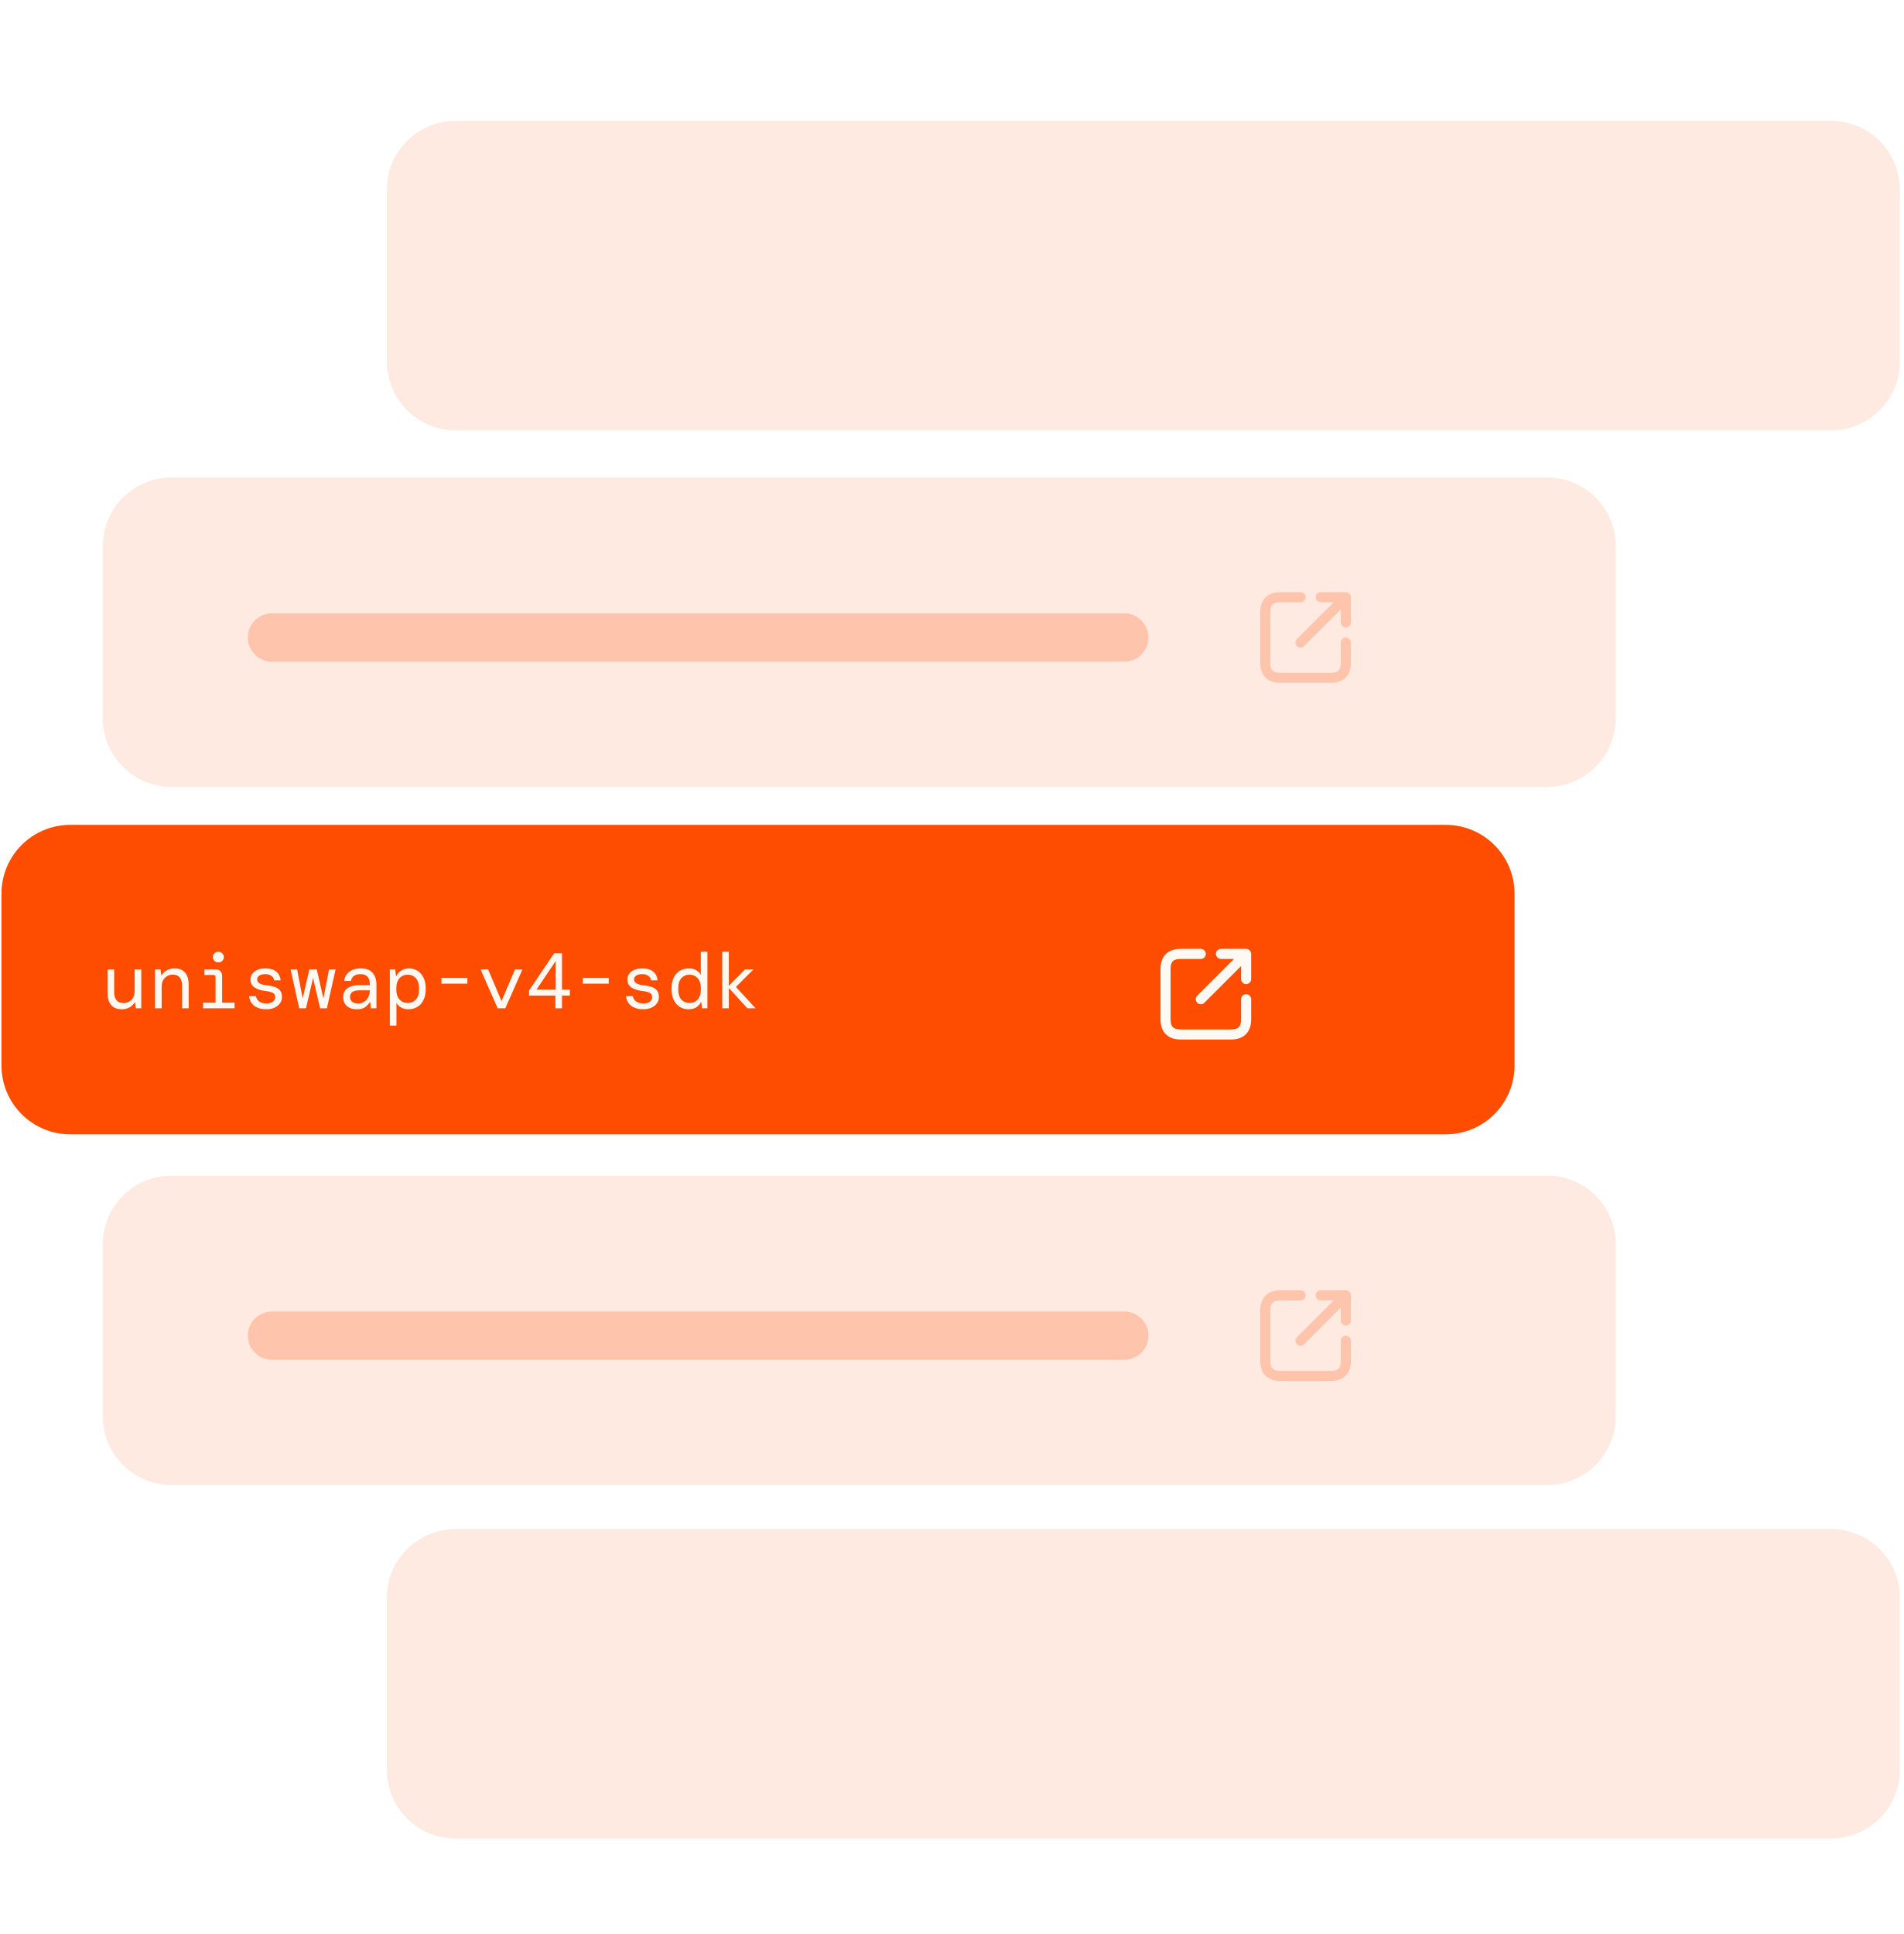
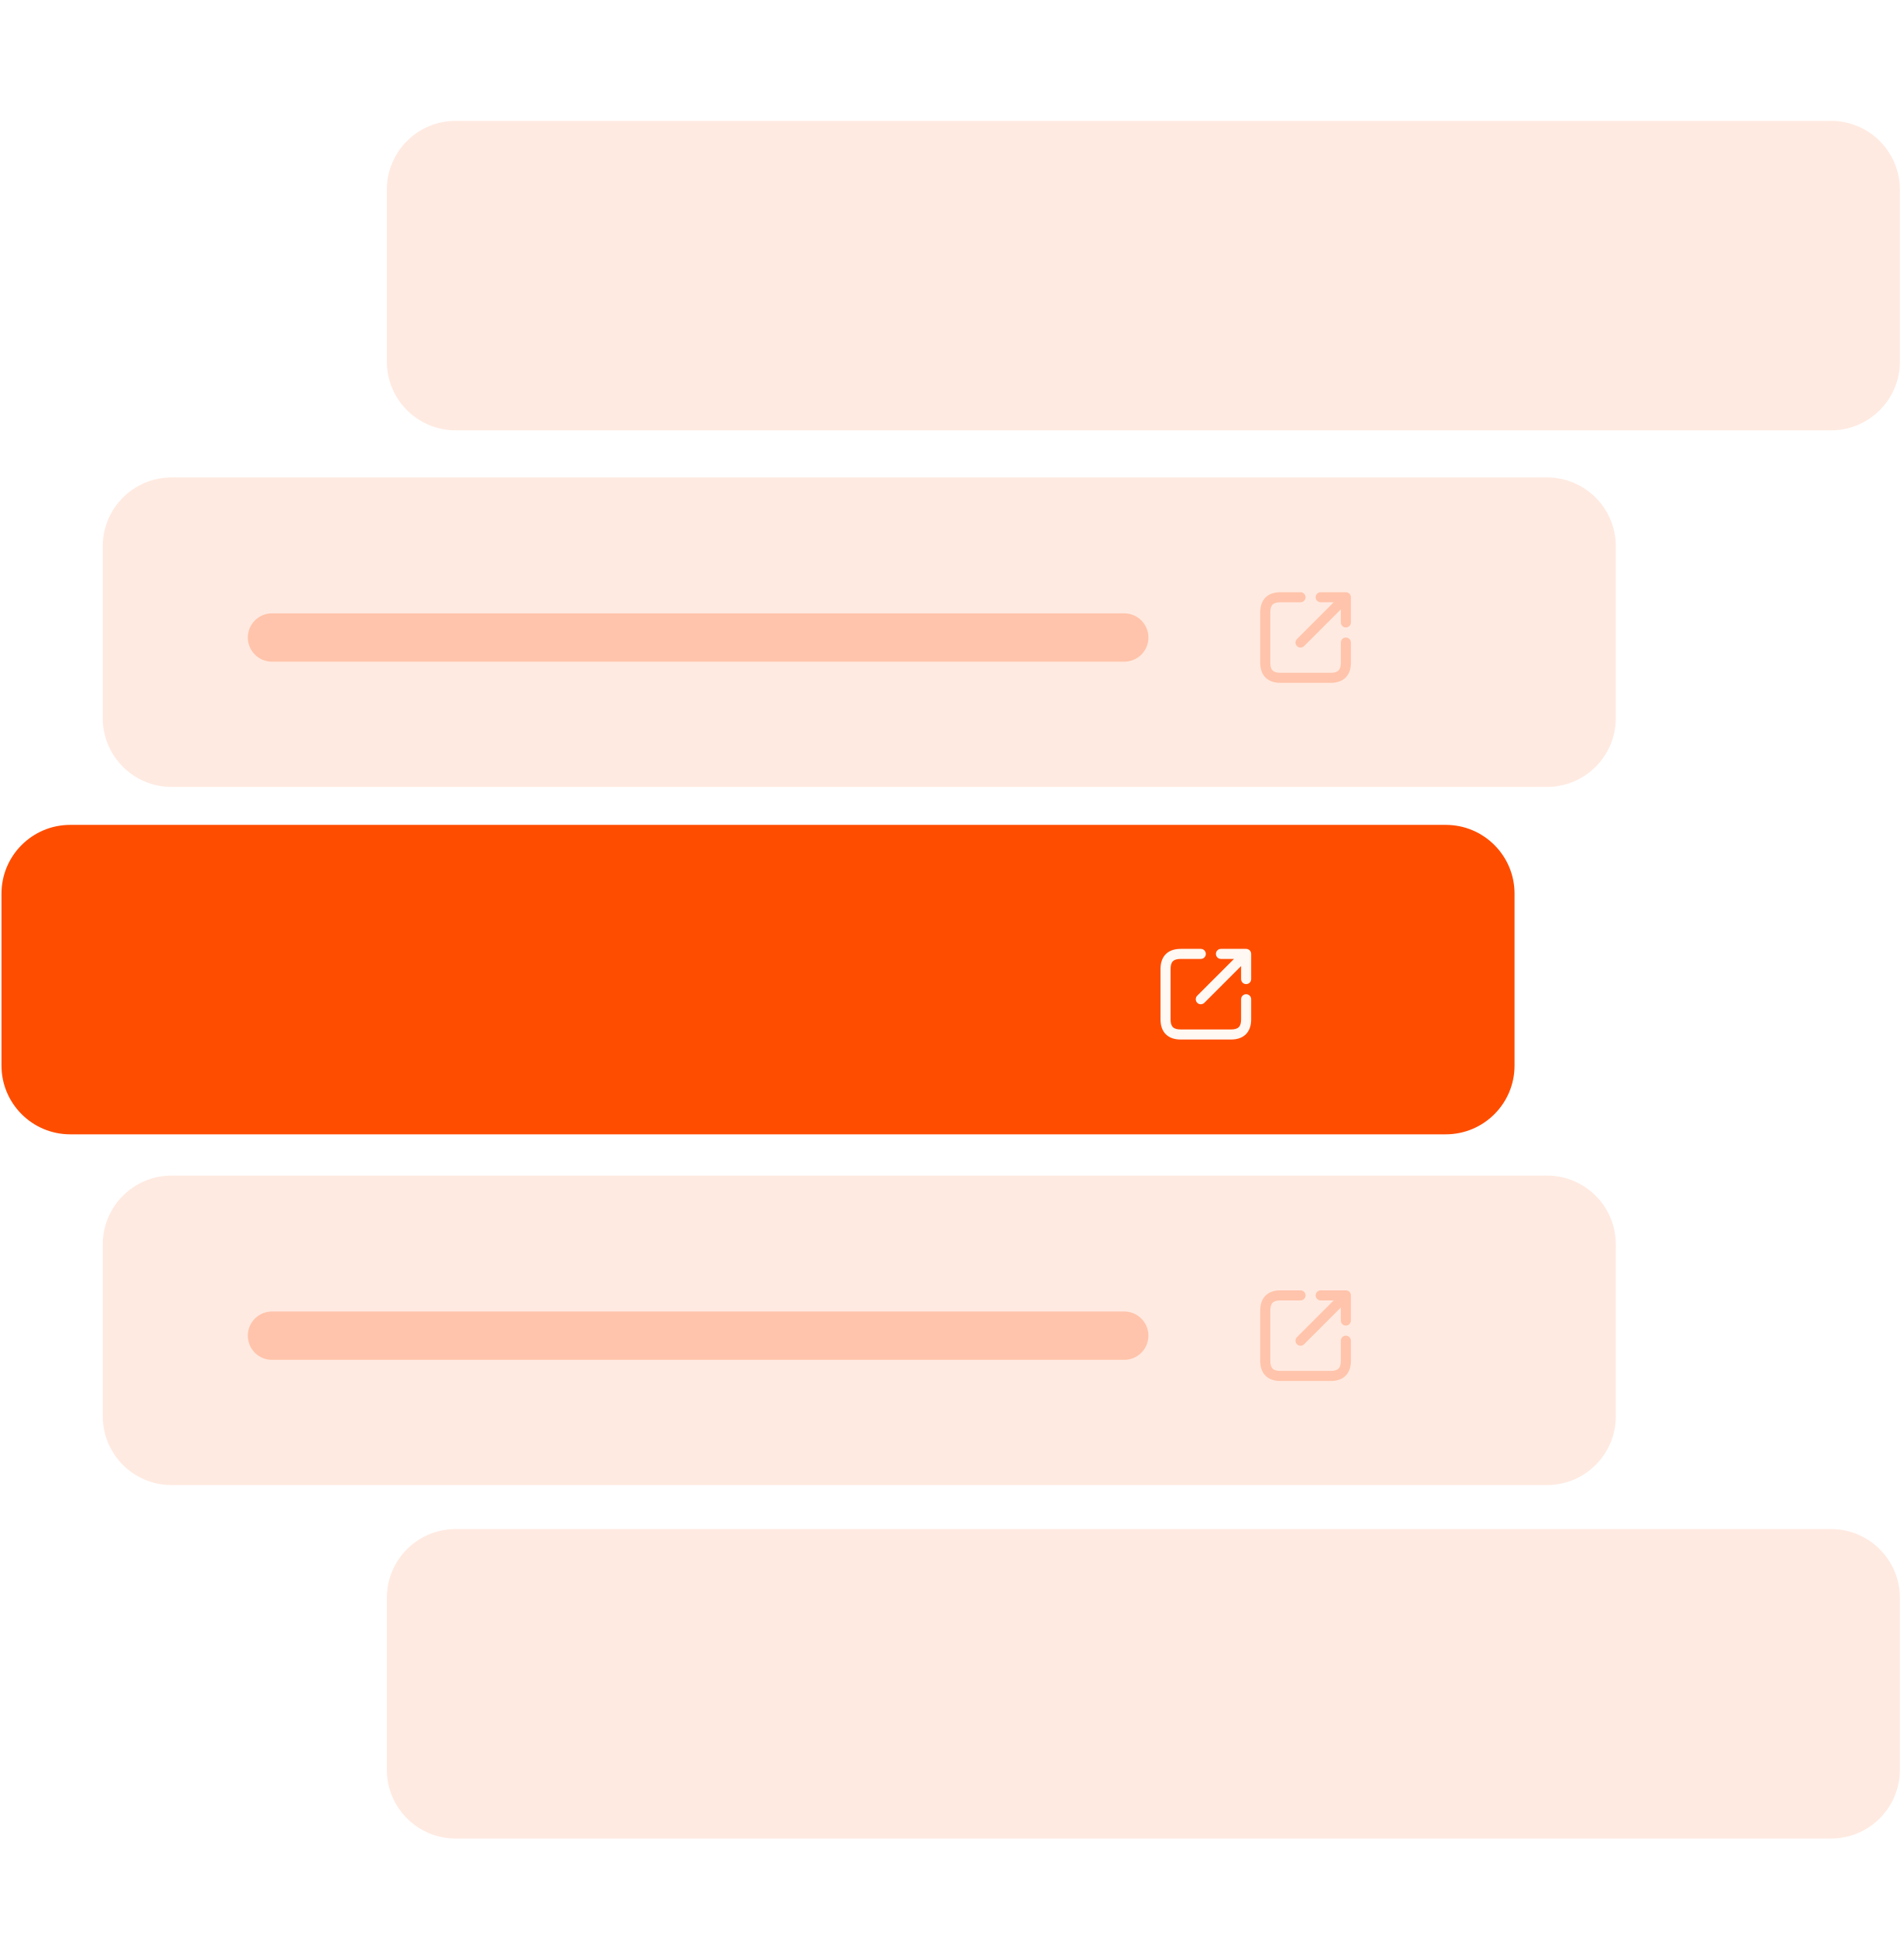
<svg xmlns="http://www.w3.org/2000/svg" width="315" height="320" viewBox="0 0 315 320" fill="none">
  <rect x="0.246" y="136.484" width="250.328" height="51.203" rx="11.379" fill="#FF4D00" />
  <path d="M207 157.833V162C207 162.46 206.627 162.833 206.167 162.833C205.706 162.833 205.333 162.46 205.333 162V159.845L199.256 165.923C199.093 166.085 198.88 166.167 198.667 166.167C198.453 166.167 198.24 166.085 198.077 165.923C197.752 165.597 197.752 165.07 198.077 164.744L204.155 158.667H202C201.539 158.667 201.167 158.293 201.167 157.833C201.167 157.373 201.539 157 202 157H206.167C206.275 157 206.383 157.022 206.485 157.064C206.689 157.148 206.852 157.311 206.936 157.515C206.978 157.617 207 157.725 207 157.833ZM206.167 164.5C205.706 164.5 205.333 164.873 205.333 165.333V168.667C205.333 169.866 204.866 170.333 203.667 170.333H195.333C194.134 170.333 193.667 169.866 193.667 168.667V160.333C193.667 159.134 194.134 158.667 195.333 158.667H198.667C199.127 158.667 199.5 158.293 199.5 157.833C199.5 157.373 199.127 157 198.667 157H195.333C193.215 157 192 158.215 192 160.333V168.667C192 170.785 193.215 172 195.333 172H203.667C205.785 172 207 170.785 207 168.667V165.333C207 164.873 206.627 164.5 206.167 164.5Z" fill="#FFF8F3" />
-   <path d="M20.16 166.993C19.38 166.993 18.791 166.759 18.392 166.291C17.993 165.823 17.794 165.147 17.794 164.263V160.389H18.886V164.133C18.886 164.705 19.012 165.156 19.263 165.485C19.523 165.806 19.913 165.966 20.433 165.966C20.953 165.966 21.39 165.793 21.746 165.446C22.101 165.091 22.279 164.584 22.279 163.925V160.389H23.371V166.837H22.461L22.344 165.862H22.279C22.105 166.174 21.832 166.443 21.46 166.668C21.087 166.885 20.654 166.993 20.16 166.993ZM25.654 166.837V160.389H26.564L26.681 161.364H26.746C26.919 161.052 27.192 160.788 27.565 160.571C27.937 160.346 28.366 160.233 28.852 160.233C29.64 160.233 30.23 160.467 30.62 160.935C31.018 161.403 31.218 162.079 31.218 162.963V166.837H30.126V163.093C30.126 162.521 30 162.075 29.749 161.754C29.497 161.425 29.107 161.26 28.579 161.26C28.067 161.26 27.634 161.438 27.279 161.793C26.923 162.14 26.746 162.642 26.746 163.301V166.837H25.654ZM36.127 159.245C35.867 159.245 35.65 159.158 35.477 158.985C35.303 158.812 35.217 158.604 35.217 158.361C35.217 158.11 35.303 157.902 35.477 157.737C35.65 157.564 35.867 157.477 36.127 157.477C36.378 157.477 36.59 157.564 36.764 157.737C36.946 157.902 37.037 158.11 37.037 158.361C37.037 158.604 36.946 158.812 36.764 158.985C36.59 159.158 36.378 159.245 36.127 159.245ZM33.605 166.837V165.901H35.659V161.65C35.659 161.433 35.55 161.325 35.334 161.325H33.826V160.389H35.594C36.365 160.389 36.751 160.775 36.751 161.546V165.901H38.805V166.837H33.605ZM44.065 166.993C43.241 166.993 42.574 166.802 42.063 166.421C41.56 166.031 41.278 165.498 41.218 164.822H42.349C42.401 165.177 42.574 165.468 42.869 165.693C43.172 165.918 43.579 166.031 44.091 166.031C44.576 166.031 44.936 165.927 45.17 165.719C45.412 165.511 45.534 165.273 45.534 165.004C45.534 164.64 45.391 164.393 45.105 164.263C44.819 164.124 44.39 164.02 43.818 163.951C43.133 163.873 42.565 163.687 42.115 163.392C41.664 163.097 41.439 162.655 41.439 162.066C41.439 161.537 41.66 161.1 42.102 160.753C42.544 160.406 43.146 160.233 43.909 160.233C44.663 160.233 45.256 160.406 45.69 160.753C46.123 161.091 46.37 161.576 46.431 162.209H45.352C45.326 161.897 45.174 161.65 44.897 161.468C44.628 161.277 44.29 161.182 43.883 161.182C43.458 161.182 43.129 161.264 42.895 161.429C42.661 161.585 42.544 161.793 42.544 162.053C42.544 162.313 42.674 162.53 42.934 162.703C43.202 162.868 43.623 162.976 44.195 163.028C44.645 163.08 45.057 163.167 45.43 163.288C45.802 163.409 46.097 163.6 46.314 163.86C46.539 164.12 46.652 164.484 46.652 164.952C46.66 165.342 46.552 165.693 46.327 166.005C46.11 166.308 45.807 166.551 45.417 166.733C45.027 166.906 44.576 166.993 44.065 166.993ZM49.507 166.837L48.077 160.389H49.156L50.078 165.212L51.184 160.389H52.406L53.511 165.212L54.434 160.389H55.526L54.083 166.837H52.965L51.794 161.832L50.624 166.837H49.507ZM59.044 166.993C58.532 166.993 58.108 166.902 57.77 166.72C57.431 166.538 57.18 166.3 57.016 166.005C56.851 165.702 56.769 165.372 56.769 165.017C56.769 164.358 57.007 163.86 57.483 163.522C57.969 163.175 58.614 163.002 59.42 163.002H61.188V162.872C61.188 161.745 60.673 161.182 59.642 161.182C59.225 161.182 58.874 161.273 58.589 161.455C58.311 161.637 58.133 161.923 58.056 162.313H56.938C56.981 161.88 57.124 161.507 57.367 161.195C57.618 160.883 57.938 160.645 58.328 160.48C58.718 160.315 59.156 160.233 59.642 160.233C60.56 160.233 61.227 160.476 61.644 160.961C62.068 161.438 62.281 162.075 62.281 162.872V166.837H61.344L61.254 165.836H61.163C60.972 166.148 60.716 166.421 60.395 166.655C60.084 166.88 59.633 166.993 59.044 166.993ZM59.239 166.031C59.654 166.031 60.005 165.931 60.291 165.732C60.586 165.533 60.807 165.268 60.955 164.939C61.111 164.61 61.188 164.25 61.188 163.86H59.511C58.922 163.86 58.506 163.96 58.264 164.159C58.029 164.358 57.913 164.623 57.913 164.952C57.913 165.29 58.025 165.554 58.251 165.745C58.476 165.936 58.805 166.031 59.239 166.031ZM64.498 169.697V160.389H65.382L65.512 161.455H65.59C65.755 161.108 66.019 160.818 66.383 160.584C66.747 160.35 67.176 160.233 67.67 160.233C68.19 160.233 68.658 160.363 69.074 160.623C69.499 160.883 69.833 161.269 70.075 161.78C70.318 162.283 70.439 162.898 70.439 163.626C70.439 164.345 70.314 164.956 70.062 165.459C69.82 165.962 69.482 166.343 69.048 166.603C68.624 166.863 68.134 166.993 67.579 166.993C67.085 166.993 66.665 166.889 66.318 166.681C65.98 166.464 65.738 166.213 65.59 165.927V169.697H64.498ZM67.449 165.953C67.995 165.953 68.446 165.762 68.801 165.381C69.157 164.991 69.334 164.402 69.334 163.613C69.334 162.824 69.157 162.239 68.801 161.858C68.446 161.468 67.995 161.273 67.449 161.273C66.903 161.273 66.453 161.468 66.097 161.858C65.742 162.239 65.564 162.824 65.564 163.613C65.564 164.402 65.742 164.991 66.097 165.381C66.453 165.762 66.903 165.953 67.449 165.953ZM73.034 162.755V161.819H77.324V162.755H73.034ZM82.337 166.837L79.503 160.389H80.751L82.974 165.641L85.21 160.389H86.445L83.598 166.837H82.337ZM91.887 166.837V164.731H87.532V163.886L91.679 157.737H92.979V163.743H94.279V164.731H92.979V166.837H91.887ZM88.754 163.743H91.939V159.011L88.754 163.743ZM96.419 162.755V161.819H100.709V162.755H96.419ZM106.424 166.993C105.601 166.993 104.933 166.802 104.422 166.421C103.919 166.031 103.638 165.498 103.577 164.822H104.708C104.76 165.177 104.933 165.468 105.228 165.693C105.531 165.918 105.939 166.031 106.45 166.031C106.935 166.031 107.295 165.927 107.529 165.719C107.772 165.511 107.893 165.273 107.893 165.004C107.893 164.64 107.75 164.393 107.464 164.263C107.178 164.124 106.749 164.02 106.177 163.951C105.492 163.873 104.925 163.687 104.474 163.392C104.023 163.097 103.798 162.655 103.798 162.066C103.798 161.537 104.019 161.1 104.461 160.753C104.903 160.406 105.505 160.233 106.268 160.233C107.022 160.233 107.616 160.406 108.049 160.753C108.482 161.091 108.729 161.576 108.79 162.209H107.711C107.685 161.897 107.533 161.65 107.256 161.468C106.987 161.277 106.649 161.182 106.242 161.182C105.817 161.182 105.488 161.264 105.254 161.429C105.02 161.585 104.903 161.793 104.903 162.053C104.903 162.313 105.033 162.53 105.293 162.703C105.562 162.868 105.982 162.976 106.554 163.028C107.005 163.08 107.416 163.167 107.789 163.288C108.162 163.409 108.456 163.6 108.673 163.86C108.898 164.12 109.011 164.484 109.011 164.952C109.02 165.342 108.911 165.693 108.686 166.005C108.469 166.308 108.166 166.551 107.776 166.733C107.386 166.906 106.935 166.993 106.424 166.993ZM113.933 166.993C113.387 166.993 112.897 166.863 112.464 166.603C112.039 166.343 111.706 165.962 111.463 165.459C111.22 164.948 111.099 164.328 111.099 163.6C111.099 162.881 111.22 162.27 111.463 161.767C111.706 161.264 112.039 160.883 112.464 160.623C112.897 160.363 113.387 160.233 113.933 160.233C114.444 160.233 114.865 160.333 115.194 160.532C115.532 160.731 115.783 160.991 115.948 161.312V157.477H117.04V166.837H116.143L116.026 165.836H115.948C115.775 166.191 115.519 166.473 115.181 166.681C114.843 166.889 114.427 166.993 113.933 166.993ZM114.076 165.953C114.622 165.953 115.073 165.762 115.428 165.381C115.783 164.991 115.961 164.402 115.961 163.613C115.961 162.824 115.783 162.239 115.428 161.858C115.073 161.468 114.622 161.273 114.076 161.273C113.53 161.273 113.079 161.468 112.724 161.858C112.377 162.239 112.204 162.824 112.204 163.613C112.204 164.402 112.377 164.991 112.724 165.381C113.079 165.762 113.53 165.953 114.076 165.953ZM119.492 166.837V157.477H120.584V163.119L123.275 160.389H124.666L121.793 163.262V163.34L125.017 166.837H123.665L120.584 163.483V166.837H119.492Z" fill="#FFF8F3" />
  <rect x="17" y="194.515" width="250.328" height="51.203" rx="11.379" fill="#FF4D00" fill-opacity="0.12" />
  <rect opacity="0.24" x="41" y="217" width="149" height="8" rx="4" fill="#FF4D00" />
  <g opacity="0.24">
    <path d="M223.5 214.333V218.5C223.5 218.96 223.127 219.333 222.667 219.333C222.206 219.333 221.833 218.96 221.833 218.5V216.345L215.756 222.423C215.593 222.585 215.38 222.667 215.167 222.667C214.953 222.667 214.74 222.585 214.577 222.423C214.252 222.097 214.252 221.57 214.577 221.244L220.655 215.167H218.5C218.039 215.167 217.667 214.793 217.667 214.333C217.667 213.873 218.039 213.5 218.5 213.5H222.667C222.775 213.5 222.883 213.522 222.985 213.564C223.189 213.648 223.352 213.811 223.436 214.015C223.478 214.117 223.5 214.225 223.5 214.333ZM222.667 221C222.206 221 221.833 221.373 221.833 221.833V225.167C221.833 226.366 221.366 226.833 220.167 226.833H211.833C210.634 226.833 210.167 226.366 210.167 225.167V216.833C210.167 215.634 210.634 215.167 211.833 215.167H215.167C215.627 215.167 216 214.793 216 214.333C216 213.873 215.627 213.5 215.167 213.5H211.833C209.715 213.5 208.5 214.715 208.5 216.833V225.167C208.5 227.285 209.715 228.5 211.833 228.5H220.167C222.285 228.5 223.5 227.285 223.5 225.167V221.833C223.5 221.373 223.127 221 222.667 221Z" fill="#FF4D00" />
  </g>
  <rect x="17" y="79" width="250.328" height="51.203" rx="11.379" fill="#FF4D00" fill-opacity="0.12" />
  <rect opacity="0.24" x="41" y="101.485" width="149" height="8" rx="4" fill="#FF4D00" />
  <g opacity="0.24">
    <path d="M223.5 98.819V102.985C223.5 103.445 223.127 103.819 222.667 103.819C222.206 103.819 221.833 103.445 221.833 102.985V100.83L215.756 106.908C215.593 107.07 215.38 107.152 215.167 107.152C214.953 107.152 214.74 107.07 214.577 106.908C214.252 106.582 214.252 106.055 214.577 105.729L220.655 99.652H218.5C218.039 99.652 217.667 99.279 217.667 98.819C217.667 98.359 218.039 97.985 218.5 97.985H222.667C222.775 97.985 222.883 98.008 222.985 98.049C223.189 98.134 223.352 98.296 223.436 98.5C223.478 98.602 223.5 98.71 223.5 98.819ZM222.667 105.485C222.206 105.485 221.833 105.859 221.833 106.319V109.652C221.833 110.851 221.366 111.319 220.167 111.319H211.833C210.634 111.319 210.167 110.851 210.167 109.652V101.319C210.167 100.12 210.634 99.652 211.833 99.652H215.167C215.627 99.652 216 99.279 216 98.819C216 98.359 215.627 97.985 215.167 97.985H211.833C209.715 97.985 208.5 99.2 208.5 101.319V109.652C208.5 111.77 209.715 112.985 211.833 112.985H220.167C222.285 112.985 223.5 111.77 223.5 109.652V106.319C223.5 105.859 223.127 105.485 222.667 105.485Z" fill="#FF4D00" />
  </g>
  <rect x="64" y="20" width="250.328" height="51.203" rx="11.379" fill="#FF4D00" fill-opacity="0.12" />
  <rect x="64" y="253" width="250.328" height="51.203" rx="11.379" fill="#FF4D00" fill-opacity="0.12" />
</svg>
